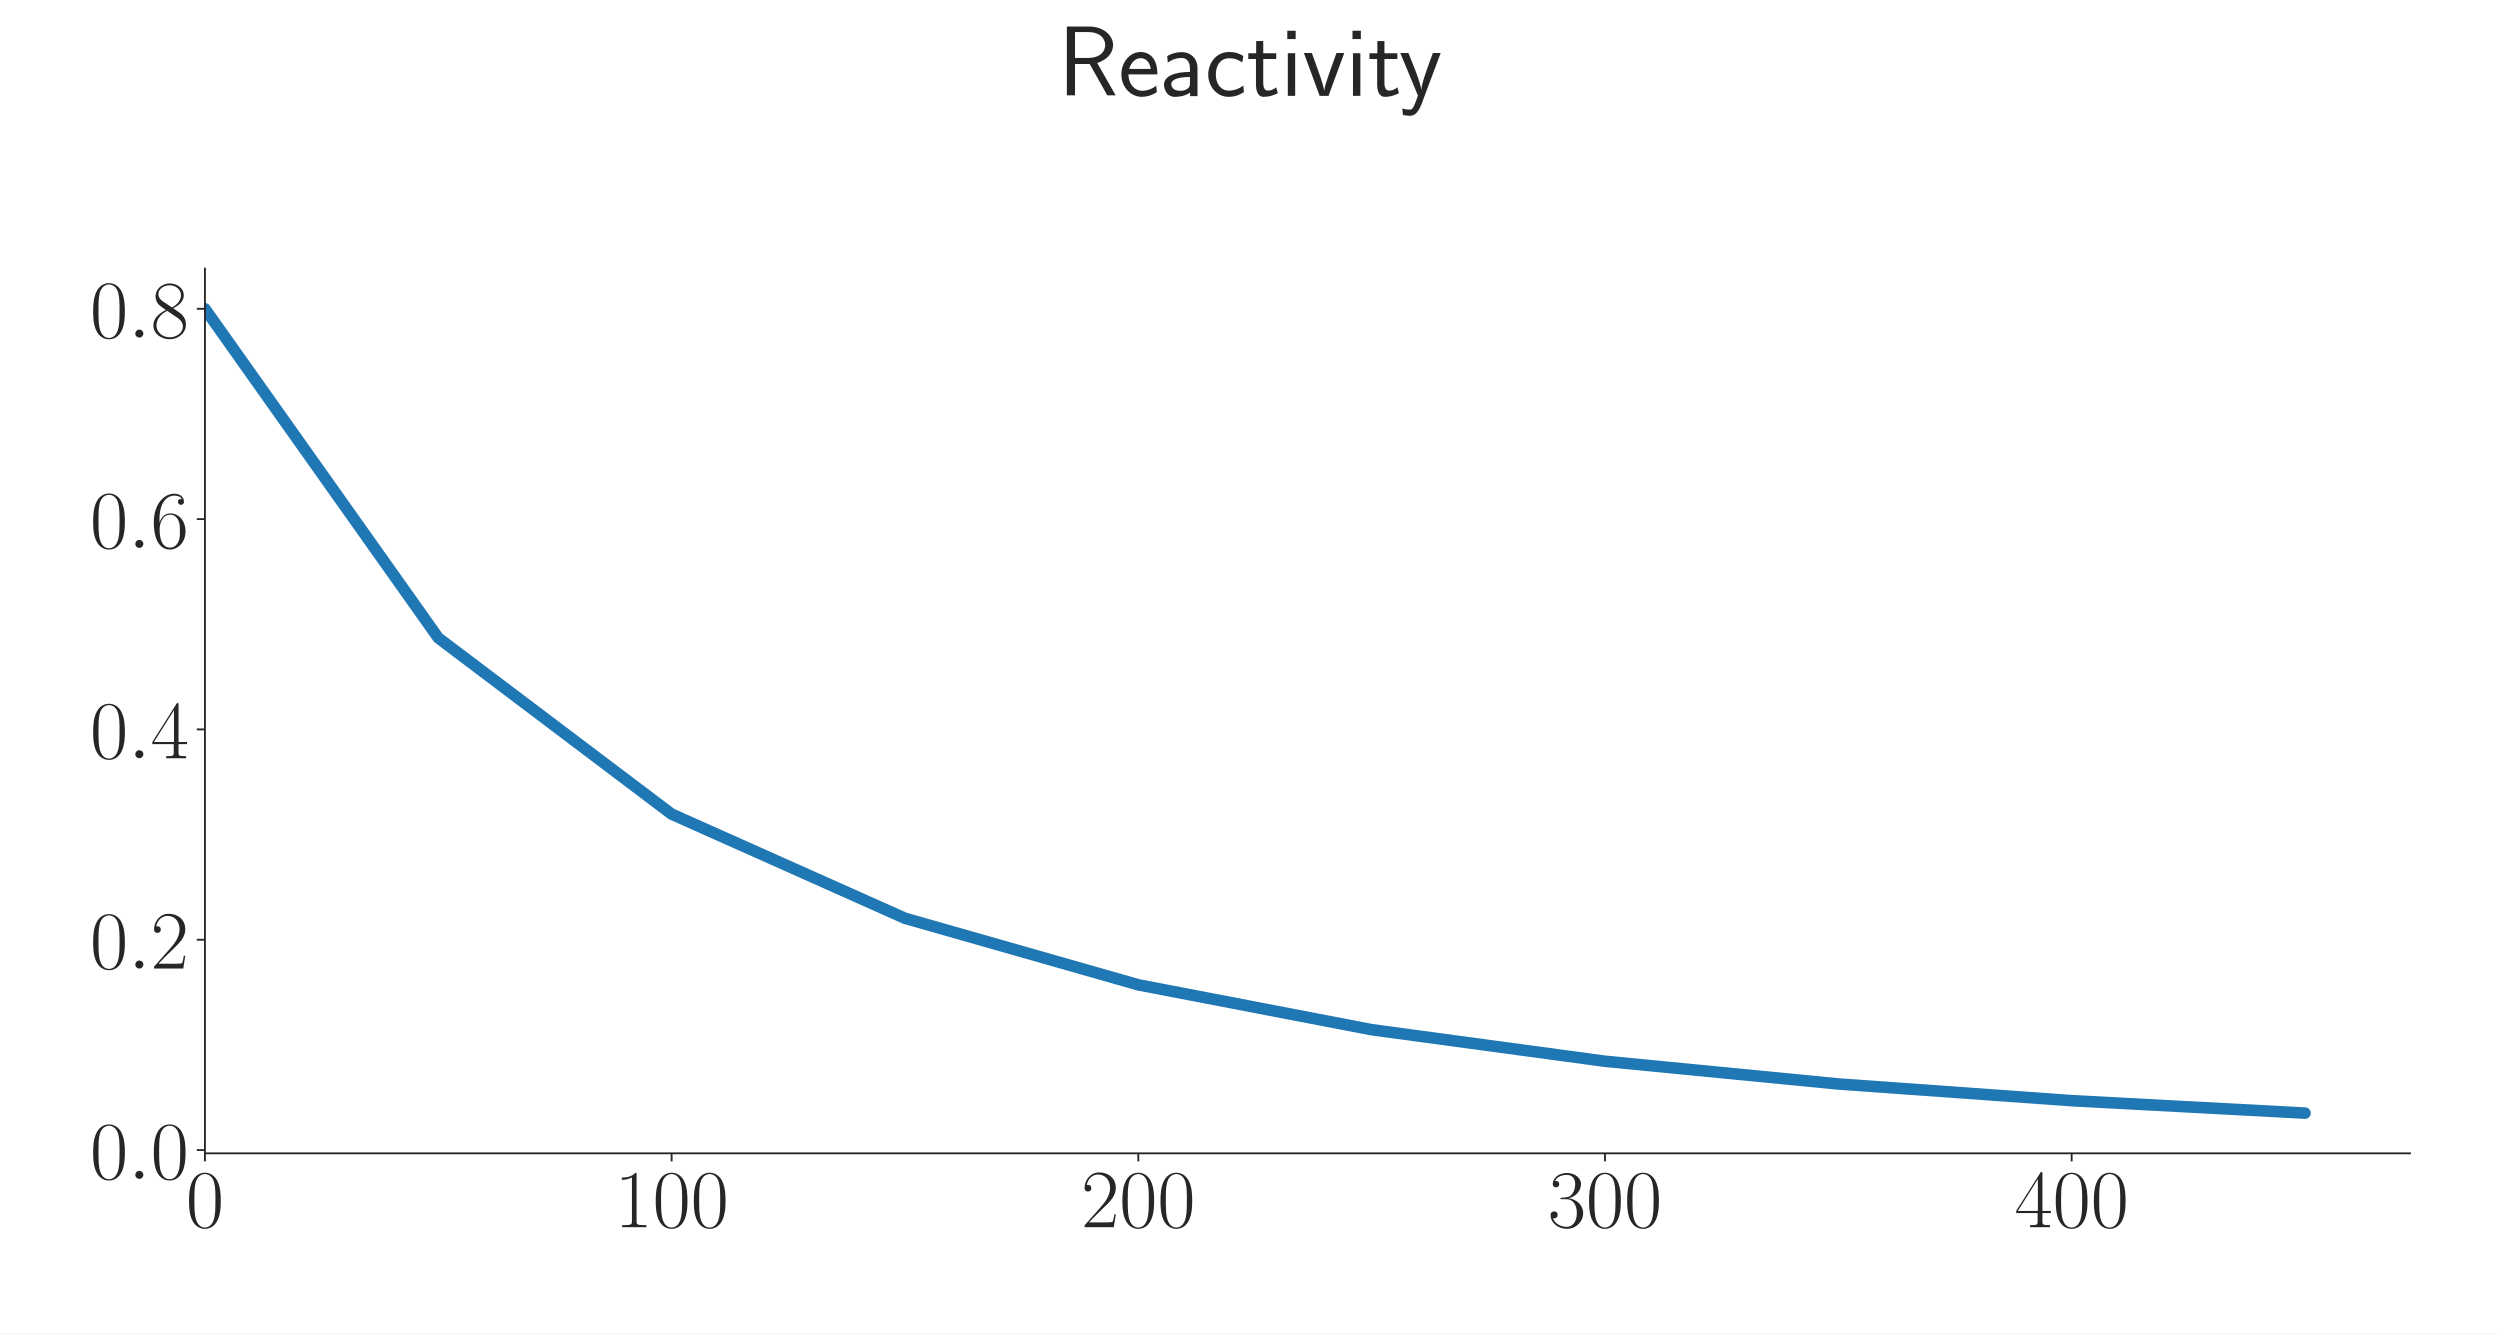
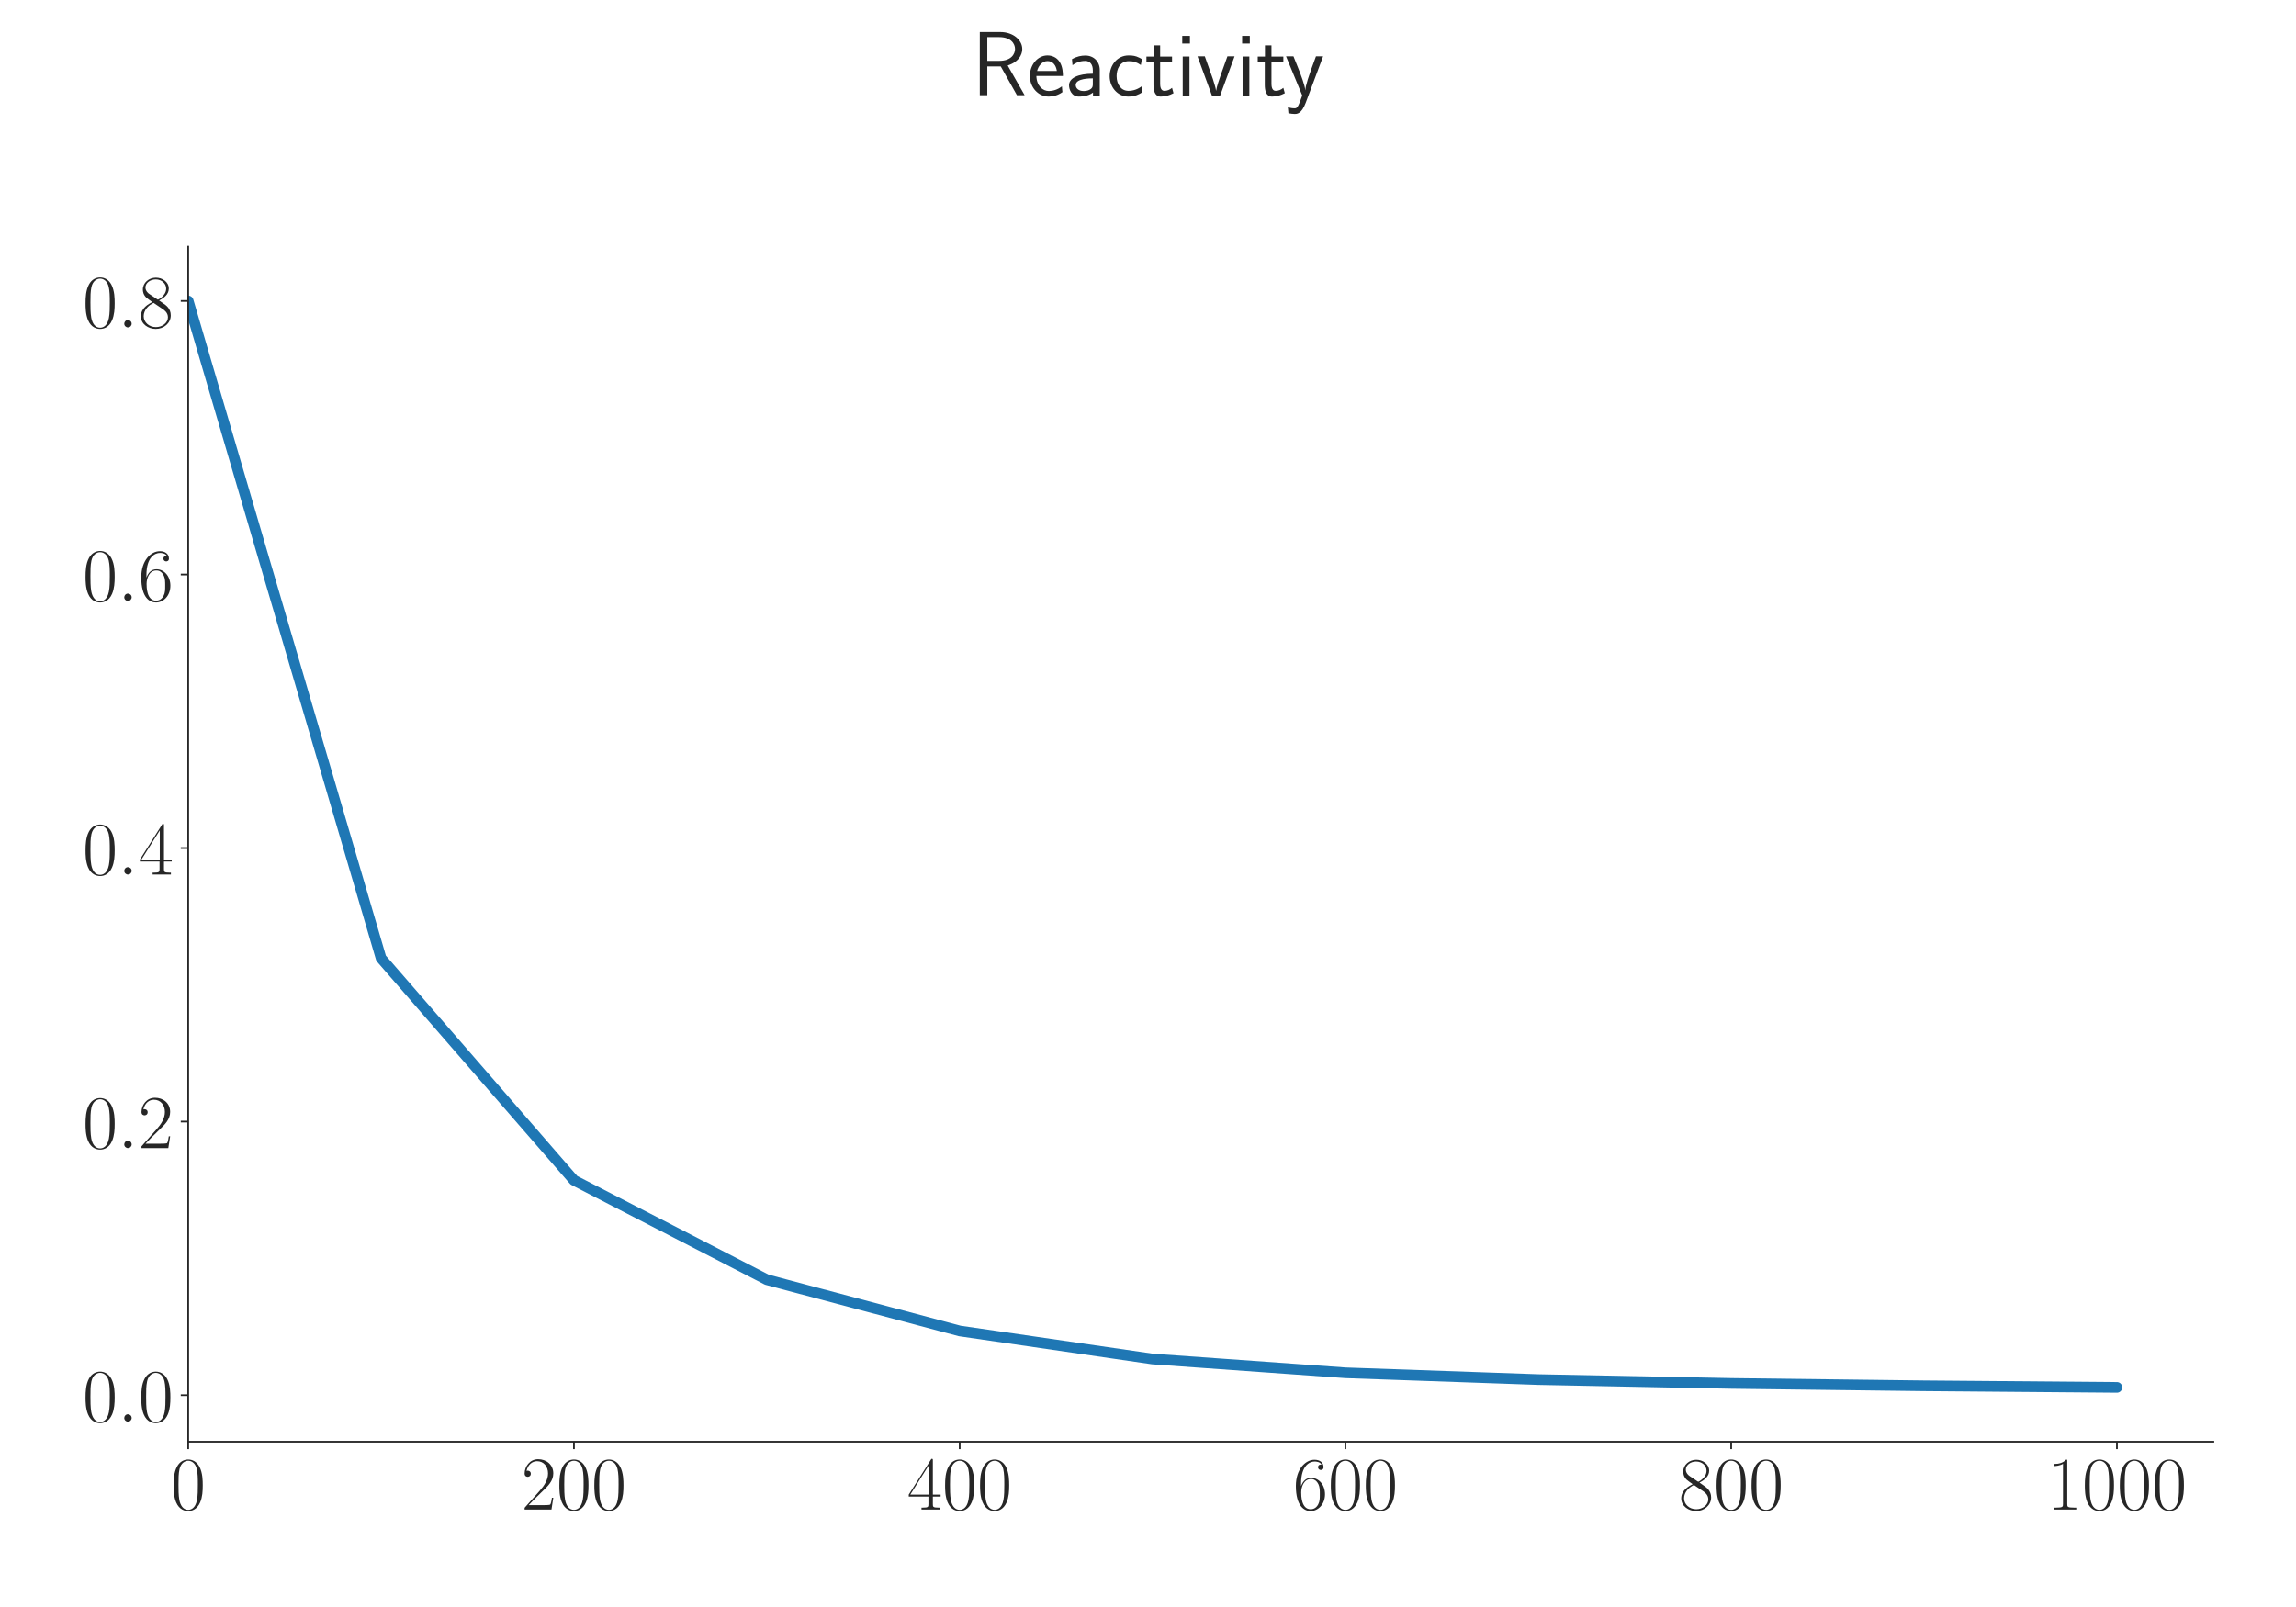
- <svg xmlns="http://www.w3.org/2000/svg" xmlns:xlink="http://www.w3.org/1999/xlink" width="1080pt" height="576pt" viewBox="0 0 1080 576" version="1.1">
+ <svg xmlns="http://www.w3.org/2000/svg" xmlns:xlink="http://www.w3.org/1999/xlink" width="1080pt" height="756pt" viewBox="0 0 1080 756" version="1.1">
  <defs>
    <style type="text/css">*{stroke-linejoin: round; stroke-linecap: butt}</style>
  </defs>
  <g id="figure_1">
    <g id="patch_1">
-       <path d="M 0 576  L 1080 576  L 1080 0  L 0 0  z " style="fill: #ffffff" />
+       <path d="M 0 756  L 1080 756  L 1080 0  L 0 0  z " style="fill: #ffffff" />
    </g>
    <g id="axes_1">
      <g id="patch_2">
-         <path d="M 88.532 498.237  L 1041.12 498.237  L 1041.12 116.019  L 88.532 116.019  z " style="fill: #ffffff" />
+         <path d="M 88.532 678.237  L 1041.12 678.237  L 1041.12 116.019  L 88.532 116.019  z " style="fill: #ffffff" />
      </g>
      <g id="matplotlib.axis_1">
        <g id="xtick_1">
          <g id="line2d_1">
            <defs>
-               <path id="ma34c3f9d00" d="M 0 0  L 0 3.5  " style="stroke: #262626; stroke-width: 0.8" />
+               <path id="me6209a9ccb" d="M 0 0  L 0 3.5  " style="stroke: #262626; stroke-width: 0.8" />
            </defs>
            <g>
-               <use xlink:href="#ma34c3f9d00" x="88.532" y="498.237" style="fill: #262626; stroke: #262626; stroke-width: 0.8" />
+               <use xlink:href="#me6209a9ccb" x="88.532" y="678.237" style="fill: #262626; stroke: #262626; stroke-width: 0.8" />
            </g>
          </g>
          <g id="text_1">
-             <g style="fill: #262626" transform="translate(80.30784 530.1439) scale(0.36 -0.36)">
+             <g style="fill: #262626" transform="translate(80.30784 710.1439) scale(0.36 -0.36)">
              <defs>
                <path id="CMR17-30" d="M 2688 2025  C 2688 2416 2682 3080 2413 3591  C 2176 4039 1798 4198 1466 4198  C 1158 4198 768 4058 525 3597  C 269 3118 243 2524 243 2025  C 243 1661 250 1106 448 619  C 723 -39 1216 -128 1466 -128  C 1760 -128 2208 -7 2470 600  C 2662 1042 2688 1559 2688 2025  z M 1466 -26  C 1056 -26 813 325 723 812  C 653 1188 653 1738 653 2096  C 653 2588 653 2997 736 3387  C 858 3929 1216 4096 1466 4096  C 1728 4096 2067 3923 2189 3400  C 2272 3036 2278 2607 2278 2096  C 2278 1680 2278 1169 2202 792  C 2067 95 1690 -26 1466 -26  z " transform="scale(0.015625)" />
              </defs>
              <use xlink:href="#CMR17-30" transform="scale(0.996264)" />
            </g>
          </g>
        </g>
        <g id="xtick_2">
          <g id="line2d_2">
            <g>
-               <use xlink:href="#ma34c3f9d00" x="290.138" y="498.237" style="fill: #262626; stroke: #262626; stroke-width: 0.8" />
+               <use xlink:href="#me6209a9ccb" x="269.977" y="678.237" style="fill: #262626; stroke: #262626; stroke-width: 0.8" />
            </g>
          </g>
          <g id="text_2">
-             <g style="fill: #262626" transform="translate(265.4652 530.1439) scale(0.36 -0.36)">
-               <defs>
-                 <path id="CMR17-31" d="M 1702 4058  C 1702 4192 1696 4192 1606 4192  C 1357 3916 979 3827 621 3827  C 602 3827 570 3827 563 3808  C 557 3795 557 3782 557 3648  C 755 3648 1088 3686 1344 3839  L 1344 461  C 1344 236 1331 160 781 160  L 589 160  L 589 0  C 896 0 1216 0 1523 0  C 1830 0 2150 0 2458 0  L 2458 160  L 2266 160  C 1715 160 1702 230 1702 458  L 1702 4058  z " transform="scale(0.015625)" />
-               </defs>
-               <use xlink:href="#CMR17-31" transform="scale(0.996264)" />
+             <g style="fill: #262626" transform="translate(245.3046 710.1439) scale(0.36 -0.36)">
+               <defs>
+                 <path id="CMR17-32" d="M 2669 989  L 2554 989  C 2490 536 2438 459 2413 420  C 2381 369 1920 369 1830 369  L 602 369  C 832 619 1280 1072 1824 1597  C 2214 1967 2669 2402 2669 3035  C 2669 3790 2067 4224 1395 4224  C 691 4224 262 3604 262 3030  C 262 2780 448 2748 525 2748  C 589 2748 781 2787 781 3010  C 781 3207 614 3264 525 3264  C 486 3264 448 3258 422 3245  C 544 3790 915 4058 1306 4058  C 1862 4058 2227 3617 2227 3035  C 2227 2479 1901 2000 1536 1584  L 262 146  L 262 0  L 2515 0  L 2669 989  z " transform="scale(0.015625)" />
+               </defs>
+               <use xlink:href="#CMR17-32" transform="scale(0.996264)" />
              <use xlink:href="#CMR17-30" transform="translate(45.69048 0) scale(0.996264)" />
              <use xlink:href="#CMR17-30" transform="translate(91.38095 0) scale(0.996264)" />
            </g>
          </g>
        </g>
        <g id="xtick_3">
          <g id="line2d_3">
            <g>
-               <use xlink:href="#ma34c3f9d00" x="491.744" y="498.237" style="fill: #262626; stroke: #262626; stroke-width: 0.8" />
+               <use xlink:href="#me6209a9ccb" x="451.423" y="678.237" style="fill: #262626; stroke: #262626; stroke-width: 0.8" />
            </g>
          </g>
          <g id="text_3">
-             <g style="fill: #262626" transform="translate(467.0711 530.1439) scale(0.36 -0.36)">
-               <defs>
-                 <path id="CMR17-32" d="M 2669 989  L 2554 989  C 2490 536 2438 459 2413 420  C 2381 369 1920 369 1830 369  L 602 369  C 832 619 1280 1072 1824 1597  C 2214 1967 2669 2402 2669 3035  C 2669 3790 2067 4224 1395 4224  C 691 4224 262 3604 262 3030  C 262 2780 448 2748 525 2748  C 589 2748 781 2787 781 3010  C 781 3207 614 3264 525 3264  C 486 3264 448 3258 422 3245  C 544 3790 915 4058 1306 4058  C 1862 4058 2227 3617 2227 3035  C 2227 2479 1901 2000 1536 1584  L 262 146  L 262 0  L 2515 0  L 2669 989  z " transform="scale(0.015625)" />
-               </defs>
-               <use xlink:href="#CMR17-32" transform="scale(0.996264)" />
+             <g style="fill: #262626" transform="translate(426.7499 710.1439) scale(0.36 -0.36)">
+               <defs>
+                 <path id="CMR17-34" d="M 2150 4122  C 2150 4256 2144 4256 2029 4256  L 128 1254  L 128 1088  L 1779 1088  L 1779 457  C 1779 224 1766 160 1318 160  L 1197 160  L 1197 0  C 1402 0 1747 0 1965 0  C 2182 0 2528 0 2733 0  L 2733 160  L 2611 160  C 2163 160 2150 224 2150 457  L 2150 1088  L 2803 1088  L 2803 1254  L 2150 1254  L 2150 4122  z M 1798 3703  L 1798 1254  L 256 1254  L 1798 3703  z " transform="scale(0.015625)" />
+               </defs>
+               <use xlink:href="#CMR17-34" transform="scale(0.996264)" />
              <use xlink:href="#CMR17-30" transform="translate(45.69048 0) scale(0.996264)" />
              <use xlink:href="#CMR17-30" transform="translate(91.38095 0) scale(0.996264)" />
            </g>
          </g>
        </g>
        <g id="xtick_4">
          <g id="line2d_4">
            <g>
-               <use xlink:href="#ma34c3f9d00" x="693.35" y="498.237" style="fill: #262626; stroke: #262626; stroke-width: 0.8" />
+               <use xlink:href="#me6209a9ccb" x="632.868" y="678.237" style="fill: #262626; stroke: #262626; stroke-width: 0.8" />
            </g>
          </g>
          <g id="text_4">
-             <g style="fill: #262626" transform="translate(668.677 530.1439) scale(0.36 -0.36)">
-               <defs>
-                 <path id="CMR17-33" d="M 1414 2157  C 1984 2157 2234 1662 2234 1090  C 2234 320 1824 25 1453 25  C 1114 25 563 194 390 693  C 422 680 454 680 486 680  C 640 680 755 782 755 948  C 755 1133 614 1216 486 1216  C 378 1216 211 1165 211 926  C 211 335 787 -128 1466 -128  C 2176 -128 2720 430 2720 1085  C 2720 1707 2208 2157 1600 2227  C 2086 2328 2554 2756 2554 3329  C 2554 3820 2048 4179 1472 4179  C 890 4179 378 3829 378 3329  C 378 3110 544 3072 627 3072  C 762 3072 877 3155 877 3321  C 877 3486 762 3569 627 3569  C 602 3569 570 3569 544 3557  C 730 3959 1235 4032 1459 4032  C 1683 4032 2106 3925 2106 3320  C 2106 3143 2080 2828 1862 2550  C 1670 2304 1453 2304 1242 2284  C 1210 2284 1062 2269 1037 2269  C 992 2263 966 2257 966 2208  C 966 2163 973 2157 1101 2157  L 1414 2157  z " transform="scale(0.015625)" />
-               </defs>
-               <use xlink:href="#CMR17-33" transform="scale(0.996264)" />
+             <g style="fill: #262626" transform="translate(608.1952 710.1439) scale(0.36 -0.36)">
+               <defs>
+                 <path id="CMR17-36" d="M 678 2176  C 678 3690 1395 4032 1811 4032  C 1946 4032 2272 4009 2400 3776  C 2298 3776 2106 3776 2106 3553  C 2106 3381 2246 3323 2336 3323  C 2394 3323 2566 3348 2566 3560  C 2566 3954 2246 4179 1805 4179  C 1043 4179 243 3390 243 1984  C 243 253 966 -128 1478 -128  C 2099 -128 2688 427 2688 1283  C 2688 2081 2170 2662 1517 2662  C 1126 2662 838 2407 678 1960  L 678 2176  z M 1478 25  C 691 25 691 1200 691 1436  C 691 1896 909 2560 1504 2560  C 1613 2560 1926 2560 2138 2120  C 2253 1870 2253 1609 2253 1289  C 2253 944 2253 690 2118 434  C 1978 171 1773 25 1478 25  z " transform="scale(0.015625)" />
+               </defs>
+               <use xlink:href="#CMR17-36" transform="scale(0.996264)" />
              <use xlink:href="#CMR17-30" transform="translate(45.69048 0) scale(0.996264)" />
              <use xlink:href="#CMR17-30" transform="translate(91.38095 0) scale(0.996264)" />
            </g>
          </g>
        </g>
        <g id="xtick_5">
          <g id="line2d_5">
            <g>
-               <use xlink:href="#ma34c3f9d00" x="894.956" y="498.237" style="fill: #262626; stroke: #262626; stroke-width: 0.8" />
+               <use xlink:href="#me6209a9ccb" x="814.313" y="678.237" style="fill: #262626; stroke: #262626; stroke-width: 0.8" />
            </g>
          </g>
          <g id="text_5">
-             <g style="fill: #262626" transform="translate(870.2829 530.1439) scale(0.36 -0.36)">
-               <defs>
-                 <path id="CMR17-34" d="M 2150 4122  C 2150 4256 2144 4256 2029 4256  L 128 1254  L 128 1088  L 1779 1088  L 1779 457  C 1779 224 1766 160 1318 160  L 1197 160  L 1197 0  C 1402 0 1747 0 1965 0  C 2182 0 2528 0 2733 0  L 2733 160  L 2611 160  C 2163 160 2150 224 2150 457  L 2150 1088  L 2803 1088  L 2803 1254  L 2150 1254  L 2150 4122  z M 1798 3703  L 1798 1254  L 256 1254  L 1798 3703  z " transform="scale(0.015625)" />
-               </defs>
-               <use xlink:href="#CMR17-34" transform="scale(0.996264)" />
-               <use xlink:href="#CMR17-30" transform="translate(45.69048 0) scale(0.996264)" />
-               <use xlink:href="#CMR17-30" transform="translate(91.38095 0) scale(0.996264)" />
+             <g style="fill: #262626" transform="translate(789.6405 710.1439) scale(0.36 -0.36)">
+               <defs>
+                 <path id="CMR17-38" d="M 1741 2264  C 2144 2467 2554 2773 2554 3263  C 2554 3841 1990 4179 1472 4179  C 890 4179 378 3759 378 3180  C 378 3021 416 2747 666 2505  C 730 2442 998 2251 1171 2130  C 883 1983 211 1634 211 934  C 211 279 838 -128 1459 -128  C 2144 -128 2720 362 2720 1010  C 2720 1590 2330 1857 2074 2029  L 1741 2264  z M 902 2822  C 851 2854 595 3051 595 3351  C 595 3739 998 4032 1459 4032  C 1965 4032 2336 3676 2336 3262  C 2336 2669 1670 2331 1638 2331  C 1632 2331 1626 2331 1574 2370  L 902 2822  z M 2080 1519  C 2176 1449 2483 1240 2483 851  C 2483 381 2010 25 1472 25  C 890 25 448 438 448 940  C 448 1443 838 1862 1280 2060  L 2080 1519  z " transform="scale(0.015625)" />
+               </defs>
+               <use xlink:href="#CMR17-38" transform="scale(0.996264)" />
+               <use xlink:href="#CMR17-30" transform="translate(45.69048 0) scale(0.996264)" />
+               <use xlink:href="#CMR17-30" transform="translate(91.38095 0) scale(0.996264)" />
+             </g>
+           </g>
+         </g>
+         <g id="xtick_6">
+           <g id="line2d_6">
+             <g>
+               <use xlink:href="#me6209a9ccb" x="995.759" y="678.237" style="fill: #262626; stroke: #262626; stroke-width: 0.8" />
+             </g>
+           </g>
+           <g id="text_6">
+             <g style="fill: #262626" transform="translate(962.8615 710.1439) scale(0.36 -0.36)">
+               <defs>
+                 <path id="CMR17-31" d="M 1702 4058  C 1702 4192 1696 4192 1606 4192  C 1357 3916 979 3827 621 3827  C 602 3827 570 3827 563 3808  C 557 3795 557 3782 557 3648  C 755 3648 1088 3686 1344 3839  L 1344 461  C 1344 236 1331 160 781 160  L 589 160  L 589 0  C 896 0 1216 0 1523 0  C 1830 0 2150 0 2458 0  L 2458 160  L 2266 160  C 1715 160 1702 230 1702 458  L 1702 4058  z " transform="scale(0.015625)" />
+               </defs>
+               <use xlink:href="#CMR17-31" transform="scale(0.996264)" />
+               <use xlink:href="#CMR17-30" transform="translate(45.69048 0) scale(0.996264)" />
+               <use xlink:href="#CMR17-30" transform="translate(91.38095 0) scale(0.996264)" />
+               <use xlink:href="#CMR17-30" transform="translate(137.0714 0) scale(0.996264)" />
            </g>
          </g>
        </g>
      </g>
      <g id="matplotlib.axis_2">
        <g id="ytick_1">
-           <g id="line2d_6">
+           <g id="line2d_7">
            <defs>
-               <path id="mbda5d62106" d="M 0 0  L -3.5 0  " style="stroke: #262626; stroke-width: 0.8" />
+               <path id="m0c07351515" d="M 0 0  L -3.5 0  " style="stroke: #262626; stroke-width: 0.8" />
            </defs>
            <g>
-               <use xlink:href="#mbda5d62106" x="88.532" y="496.817" style="fill: #262626; stroke: #262626; stroke-width: 0.8" />
-             </g>
-           </g>
-           <g id="text_6">
-             <g style="fill: #262626" transform="translate(38.88 509.2701) scale(0.36 -0.36)">
+               <use xlink:href="#m0c07351515" x="88.532" y="656.34" style="fill: #262626; stroke: #262626; stroke-width: 0.8" />
+             </g>
+           </g>
+           <g id="text_7">
+             <g style="fill: #262626" transform="translate(38.88 668.7934) scale(0.36 -0.36)">
              <defs>
                <path id="CMMI12-3a" d="M 1178 307  C 1178 492 1024 619 870 619  C 685 619 557 466 557 313  C 557 128 710 0 864 0  C 1050 0 1178 153 1178 307  z " transform="scale(0.015625)" />
              </defs>
              <use xlink:href="#CMR17-30" transform="scale(0.996264)" />
              <use xlink:href="#CMMI12-3a" transform="translate(45.69048 0) scale(0.996264)" />
              <use xlink:href="#CMR17-30" transform="translate(72.78765 0) scale(0.996264)" />
            </g>
          </g>
        </g>
        <g id="ytick_2">
-           <g id="line2d_7">
-             <g>
-               <use xlink:href="#mbda5d62106" x="88.532" y="405.961" style="fill: #262626; stroke: #262626; stroke-width: 0.8" />
-             </g>
-           </g>
-           <g id="text_7">
-             <g style="fill: #262626" transform="translate(38.88 418.4141) scale(0.36 -0.36)">
+           <g id="line2d_8">
+             <g>
+               <use xlink:href="#m0c07351515" x="88.532" y="527.649" style="fill: #262626; stroke: #262626; stroke-width: 0.8" />
+             </g>
+           </g>
+           <g id="text_8">
+             <g style="fill: #262626" transform="translate(38.88 540.102) scale(0.36 -0.36)">
              <use xlink:href="#CMR17-30" transform="scale(0.996264)" />
              <use xlink:href="#CMMI12-3a" transform="translate(45.69048 0) scale(0.996264)" />
              <use xlink:href="#CMR17-32" transform="translate(72.78765 0) scale(0.996264)" />
            </g>
          </g>
        </g>
        <g id="ytick_3">
-           <g id="line2d_8">
-             <g>
-               <use xlink:href="#mbda5d62106" x="88.532" y="315.105" style="fill: #262626; stroke: #262626; stroke-width: 0.8" />
-             </g>
-           </g>
-           <g id="text_8">
-             <g style="fill: #262626" transform="translate(38.88 327.5581) scale(0.36 -0.36)">
+           <g id="line2d_9">
+             <g>
+               <use xlink:href="#m0c07351515" x="88.532" y="398.957" style="fill: #262626; stroke: #262626; stroke-width: 0.8" />
+             </g>
+           </g>
+           <g id="text_9">
+             <g style="fill: #262626" transform="translate(38.88 411.4107) scale(0.36 -0.36)">
              <use xlink:href="#CMR17-30" transform="scale(0.996264)" />
              <use xlink:href="#CMMI12-3a" transform="translate(45.69048 0) scale(0.996264)" />
              <use xlink:href="#CMR17-34" transform="translate(72.78765 0) scale(0.996264)" />
            </g>
          </g>
        </g>
        <g id="ytick_4">
-           <g id="line2d_9">
-             <g>
-               <use xlink:href="#mbda5d62106" x="88.532" y="224.249" style="fill: #262626; stroke: #262626; stroke-width: 0.8" />
-             </g>
-           </g>
-           <g id="text_9">
-             <g style="fill: #262626" transform="translate(38.88 236.7021) scale(0.36 -0.36)">
-               <defs>
-                 <path id="CMR17-36" d="M 678 2176  C 678 3690 1395 4032 1811 4032  C 1946 4032 2272 4009 2400 3776  C 2298 3776 2106 3776 2106 3553  C 2106 3381 2246 3323 2336 3323  C 2394 3323 2566 3348 2566 3560  C 2566 3954 2246 4179 1805 4179  C 1043 4179 243 3390 243 1984  C 243 253 966 -128 1478 -128  C 2099 -128 2688 427 2688 1283  C 2688 2081 2170 2662 1517 2662  C 1126 2662 838 2407 678 1960  L 678 2176  z M 1478 25  C 691 25 691 1200 691 1436  C 691 1896 909 2560 1504 2560  C 1613 2560 1926 2560 2138 2120  C 2253 1870 2253 1609 2253 1289  C 2253 944 2253 690 2118 434  C 1978 171 1773 25 1478 25  z " transform="scale(0.015625)" />
-               </defs>
+           <g id="line2d_10">
+             <g>
+               <use xlink:href="#m0c07351515" x="88.532" y="270.266" style="fill: #262626; stroke: #262626; stroke-width: 0.8" />
+             </g>
+           </g>
+           <g id="text_10">
+             <g style="fill: #262626" transform="translate(38.88 282.7193) scale(0.36 -0.36)">
              <use xlink:href="#CMR17-30" transform="scale(0.996264)" />
              <use xlink:href="#CMMI12-3a" transform="translate(45.69048 0) scale(0.996264)" />
              <use xlink:href="#CMR17-36" transform="translate(72.78765 0) scale(0.996264)" />
            </g>
          </g>
        </g>
        <g id="ytick_5">
-           <g id="line2d_10">
-             <g>
-               <use xlink:href="#mbda5d62106" x="88.532" y="133.393" style="fill: #262626; stroke: #262626; stroke-width: 0.8" />
-             </g>
-           </g>
-           <g id="text_10">
-             <g style="fill: #262626" transform="translate(38.88 145.8461) scale(0.36 -0.36)">
-               <defs>
-                 <path id="CMR17-38" d="M 1741 2264  C 2144 2467 2554 2773 2554 3263  C 2554 3841 1990 4179 1472 4179  C 890 4179 378 3759 378 3180  C 378 3021 416 2747 666 2505  C 730 2442 998 2251 1171 2130  C 883 1983 211 1634 211 934  C 211 279 838 -128 1459 -128  C 2144 -128 2720 362 2720 1010  C 2720 1590 2330 1857 2074 2029  L 1741 2264  z M 902 2822  C 851 2854 595 3051 595 3351  C 595 3739 998 4032 1459 4032  C 1965 4032 2336 3676 2336 3262  C 2336 2669 1670 2331 1638 2331  C 1632 2331 1626 2331 1574 2370  L 902 2822  z M 2080 1519  C 2176 1449 2483 1240 2483 851  C 2483 381 2010 25 1472 25  C 890 25 448 438 448 940  C 448 1443 838 1862 1280 2060  L 2080 1519  z " transform="scale(0.015625)" />
-               </defs>
+           <g id="line2d_11">
+             <g>
+               <use xlink:href="#m0c07351515" x="88.532" y="141.575" style="fill: #262626; stroke: #262626; stroke-width: 0.8" />
+             </g>
+           </g>
+           <g id="text_11">
+             <g style="fill: #262626" transform="translate(38.88 154.0279) scale(0.36 -0.36)">
              <use xlink:href="#CMR17-30" transform="scale(0.996264)" />
              <use xlink:href="#CMMI12-3a" transform="translate(45.69048 0) scale(0.996264)" />
              <use xlink:href="#CMR17-38" transform="translate(72.78765 0) scale(0.996264)" />
            </g>
          </g>
        </g>
      </g>
-       <g id="line2d_11">
-         <path d="M 88.532 133.393  L 189.335 275.58  L 290.138 351.69  L 390.941 396.697  L 491.744 425.447  L 592.547 444.831  L 693.35 458.466  L 794.153 468.279  L 894.956 475.493  L 995.759 480.864  " clip-path="url(#p168b99a850)" style="fill: none; stroke: #1f77b4; stroke-width: 5; stroke-linecap: round" />
+       <g id="line2d_12">
+         <path d="M 88.532 141.575  L 179.255 450.778  L 269.977 555.249  L 360.7 602.019  L 451.423 626.136  L 542.145 639.337  L 632.868 645.822  L 723.591 649.011  L 814.313 650.814  L 905.036 651.931  L 995.759 652.682  " clip-path="url(#p3f2ce639e3)" style="fill: none; stroke: #1f77b4; stroke-width: 5; stroke-linecap: round" />
      </g>
      <g id="patch_3">
-         <path d="M 88.532 498.237  L 88.532 116.019  " style="fill: none; stroke: #262626; stroke-width: 0.8; stroke-linejoin: miter; stroke-linecap: square" />
+         <path d="M 88.532 678.237  L 88.532 116.019  " style="fill: none; stroke: #262626; stroke-width: 0.8; stroke-linejoin: miter; stroke-linecap: square" />
      </g>
      <g id="patch_4">
-         <path d="M 88.532 498.237  L 1041.12 498.237  " style="fill: none; stroke: #262626; stroke-width: 0.8; stroke-linejoin: miter; stroke-linecap: square" />
+         <path d="M 88.532 678.237  L 1041.12 678.237  " style="fill: none; stroke: #262626; stroke-width: 0.8; stroke-linejoin: miter; stroke-linecap: square" />
      </g>
    </g>
-     <g id="text_11">
-       <g style="fill: #262626" transform="translate(457.0478 41.40792) scale(0.432 -0.432)">
+     <g id="text_12">
+       <g style="fill: #262626" transform="translate(457.0478 45.00792) scale(0.432 -0.432)">
        <defs>
          <path id="CMSS17-52" d="M 2522 2109  L 2534 2115  C 3533 2459 3539 3147 3539 3268  C 3539 3873 2925 4453 2003 4453  L 570 4453  L 570 32  L 1094 32  L 1094 2048  L 2035 2048  L 3168 32  L 3706 32  L 2522 2109  z M 1094 2437  L 1094 4096  L 1933 4096  C 2746 4096 3034 3637 3034 3267  C 3034 2922 2778 2437 1933 2437  L 1094 2437  z " transform="scale(0.015625)" />
          <path id="CMSS17-65" d="M 2502 1377  C 2502 1590 2490 2003 2285 2345  C 2061 2713 1696 2816 1421 2816  C 755 2816 192 2188 192 1375  C 192 582 774 -64 1510 -64  C 1798 -64 2150 19 2470 248  C 2470 274 2458 414 2451 420  C 2451 433 2432 630 2432 656  C 2125 407 1773 325 1517 325  C 1107 325 666 667 646 1377  L 2502 1377  z M 698 1728  C 781 2084 1062 2421 1421 2421  C 1517 2421 1965 2421 2080 1728  L 698 1728  z " transform="scale(0.015625)" />
          <path id="CMSS17-61" d="M 2406 1791  C 2406 2392 1978 2808 1402 2808  C 1120 2808 813 2757 461 2553  L 499 2135  C 659 2248 934 2432 1395 2432  C 1722 2432 1920 2180 1920 1782  L 1920 1536  C 896 1536 256 1238 256 726  C 256 461 416 -64 947 -64  C 1043 -64 1562 -64 1933 217  L 1933 -19  L 2406 -19  L 2406 1791  z M 1920 816  C 1920 701 1920 548 1728 434  C 1562 325 1350 325 1261 325  C 941 325 723 511 723 744  C 723 1211 1722 1211 1920 1211  L 1920 816  z " transform="scale(0.015625)" />
          <path id="CMSS17-63" d="M 2464 2541  C 2464 2585 2170 2714 2093 2739  C 1882 2816 1613 2816 1542 2816  C 710 2816 211 2093 211 1363  C 211 595 768 -64 1517 -64  C 1946 -64 2253 76 2502 242  L 2464 664  C 2189 453 1869 337 1523 337  C 1024 337 698 774 698 1369  C 698 1831 909 2414 1549 2414  C 1901 2414 2099 2343 2394 2145  L 2464 2541  z " transform="scale(0.015625)" />
          <path id="CMSS17-74" d="M 1069 2368  L 1901 2368  L 1901 2737  L 1069 2737  L 1069 3520  L 614 3520  L 614 2737  L 109 2737  L 109 2368  L 602 2368  L 602 749  C 602 384 685 -64 1107 -64  C 1427 -64 1722 25 2003 172  L 1901 548  C 1747 414 1562 337 1363 337  C 1082 337 1069 696 1069 856  L 1069 2368  z " transform="scale(0.015625)" />
          <path id="CMSS17-69" d="M 979 4183  L 442 4183  L 442 3648  L 979 3648  L 979 4183  z M 947 2739  L 474 2739  L 474 0  L 947 0  L 947 2739  z " transform="scale(0.015625)" />
          <path id="CMSS17-76" d="M 2675 2752  L 2176 2752  L 1747 1556  C 1613 1165 1421 627 1389 352  L 1382 352  C 1370 468 1318 634 1286 749  C 1248 890 1197 1056 1158 1172  L 595 2752  L 83 2752  L 1094 0  L 1664 0  L 2675 2752  z " transform="scale(0.015625)" />
          <path id="CMSS17-79" d="M 2675 2752  L 2176 2752  C 1632 1294 1446 702 1434 383  L 1427 383  C 1408 696 1126 1460 902 2007  L 602 2752  L 83 2752  L 1216 13  C 1146 -178 1043 -465 1011 -529  C 870 -885 774 -885 672 -885  C 646 -885 442 -885 211 -809  L 250 -1229  C 410 -1261 570 -1280 685 -1280  C 845 -1280 1165 -1280 1459 -497  L 2675 2752  z " transform="scale(0.015625)" />
        </defs>
        <use xlink:href="#CMSS17-52" transform="scale(0.996264)" />
        <use xlink:href="#CMSS17-65" transform="translate(60.41616 0) scale(0.996264)" />
        <use xlink:href="#CMSS17-61" transform="translate(102.055 0) scale(0.996264)" />
        <use xlink:href="#CMSS17-63" transform="translate(146.9769 0) scale(0.996264)" />
        <use xlink:href="#CMSS17-74" transform="translate(188.6157 0) scale(0.996264)" />
        <use xlink:href="#CMSS17-69" transform="translate(222.4473 0) scale(0.996264)" />
        <use xlink:href="#CMSS17-76" transform="translate(244.628 0) scale(0.996264)" />
        <use xlink:href="#CMSS17-69" transform="translate(287.6282 0) scale(0.996264)" />
        <use xlink:href="#CMSS17-74" transform="translate(309.8089 0) scale(0.996264)" />
        <use xlink:href="#CMSS17-79" transform="translate(341.038 0) scale(0.996264)" />
      </g>
    </g>
  </g>
  <defs>
-     <clipPath id="p168b99a850">
-       <rect x="88.532" y="116.019" width="952.588" height="382.218" />
+     <clipPath id="p3f2ce639e3">
+       <rect x="88.532" y="116.019" width="952.588" height="562.218" />
    </clipPath>
  </defs>
</svg>
